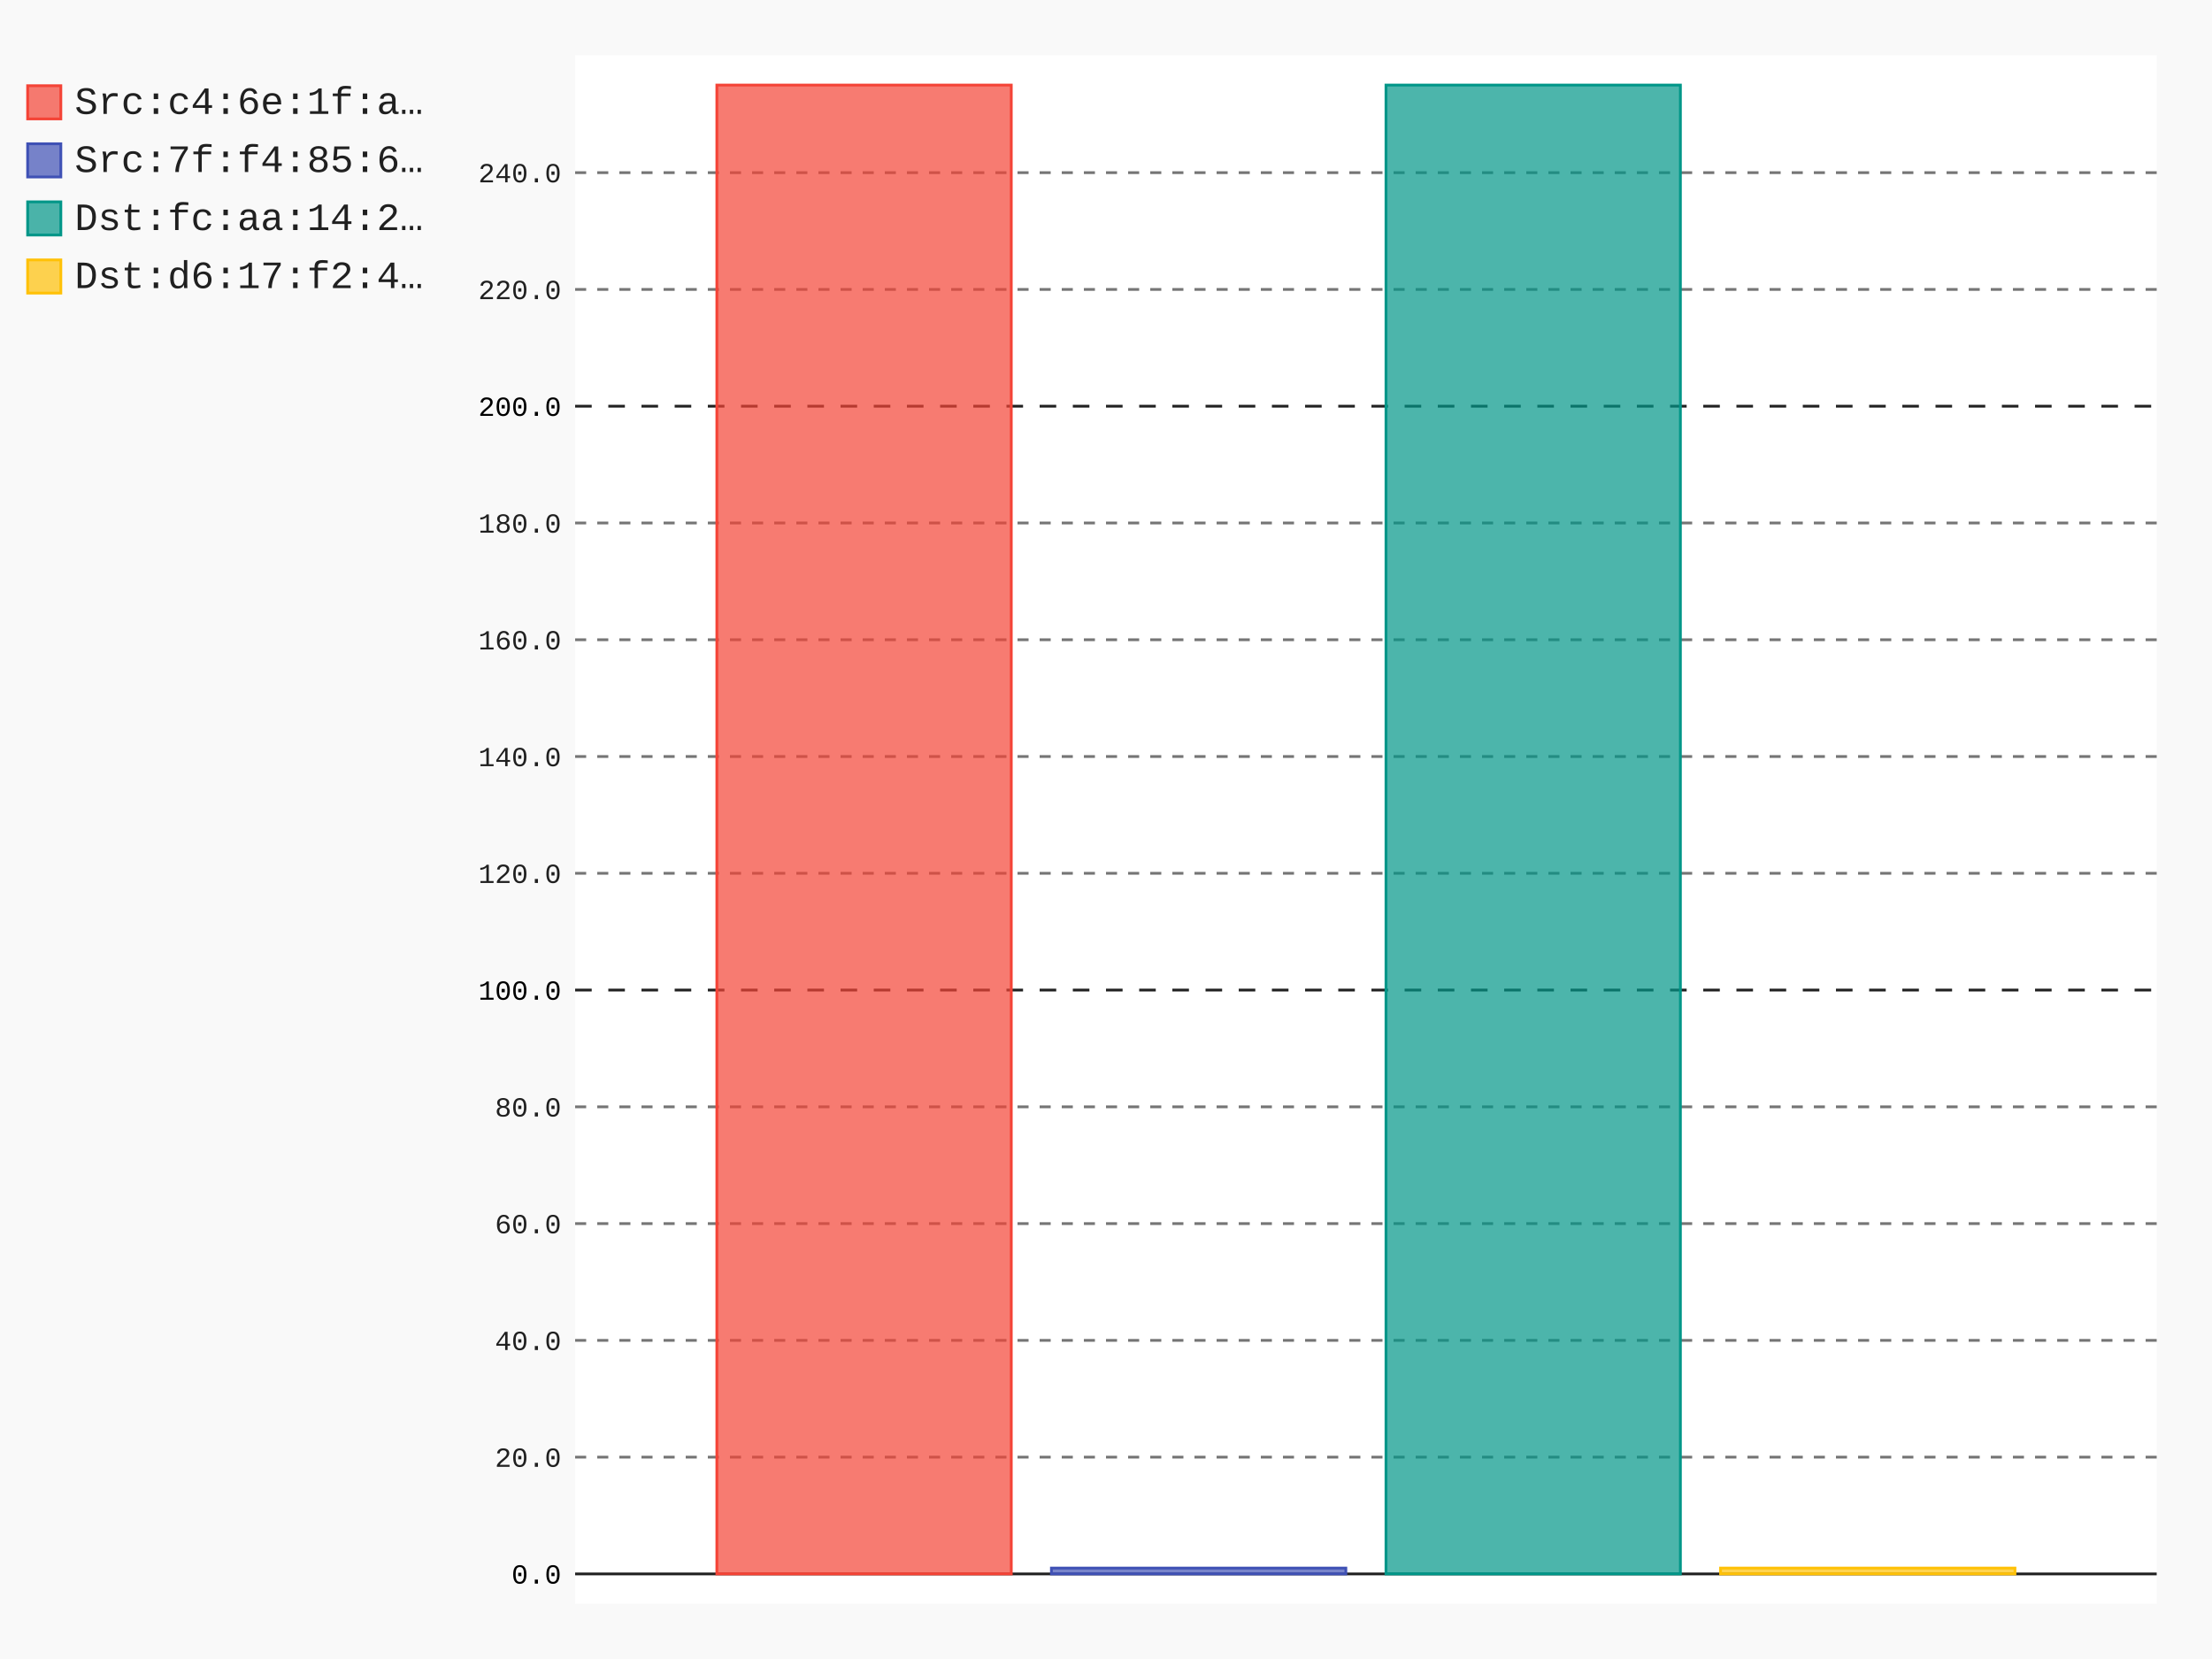
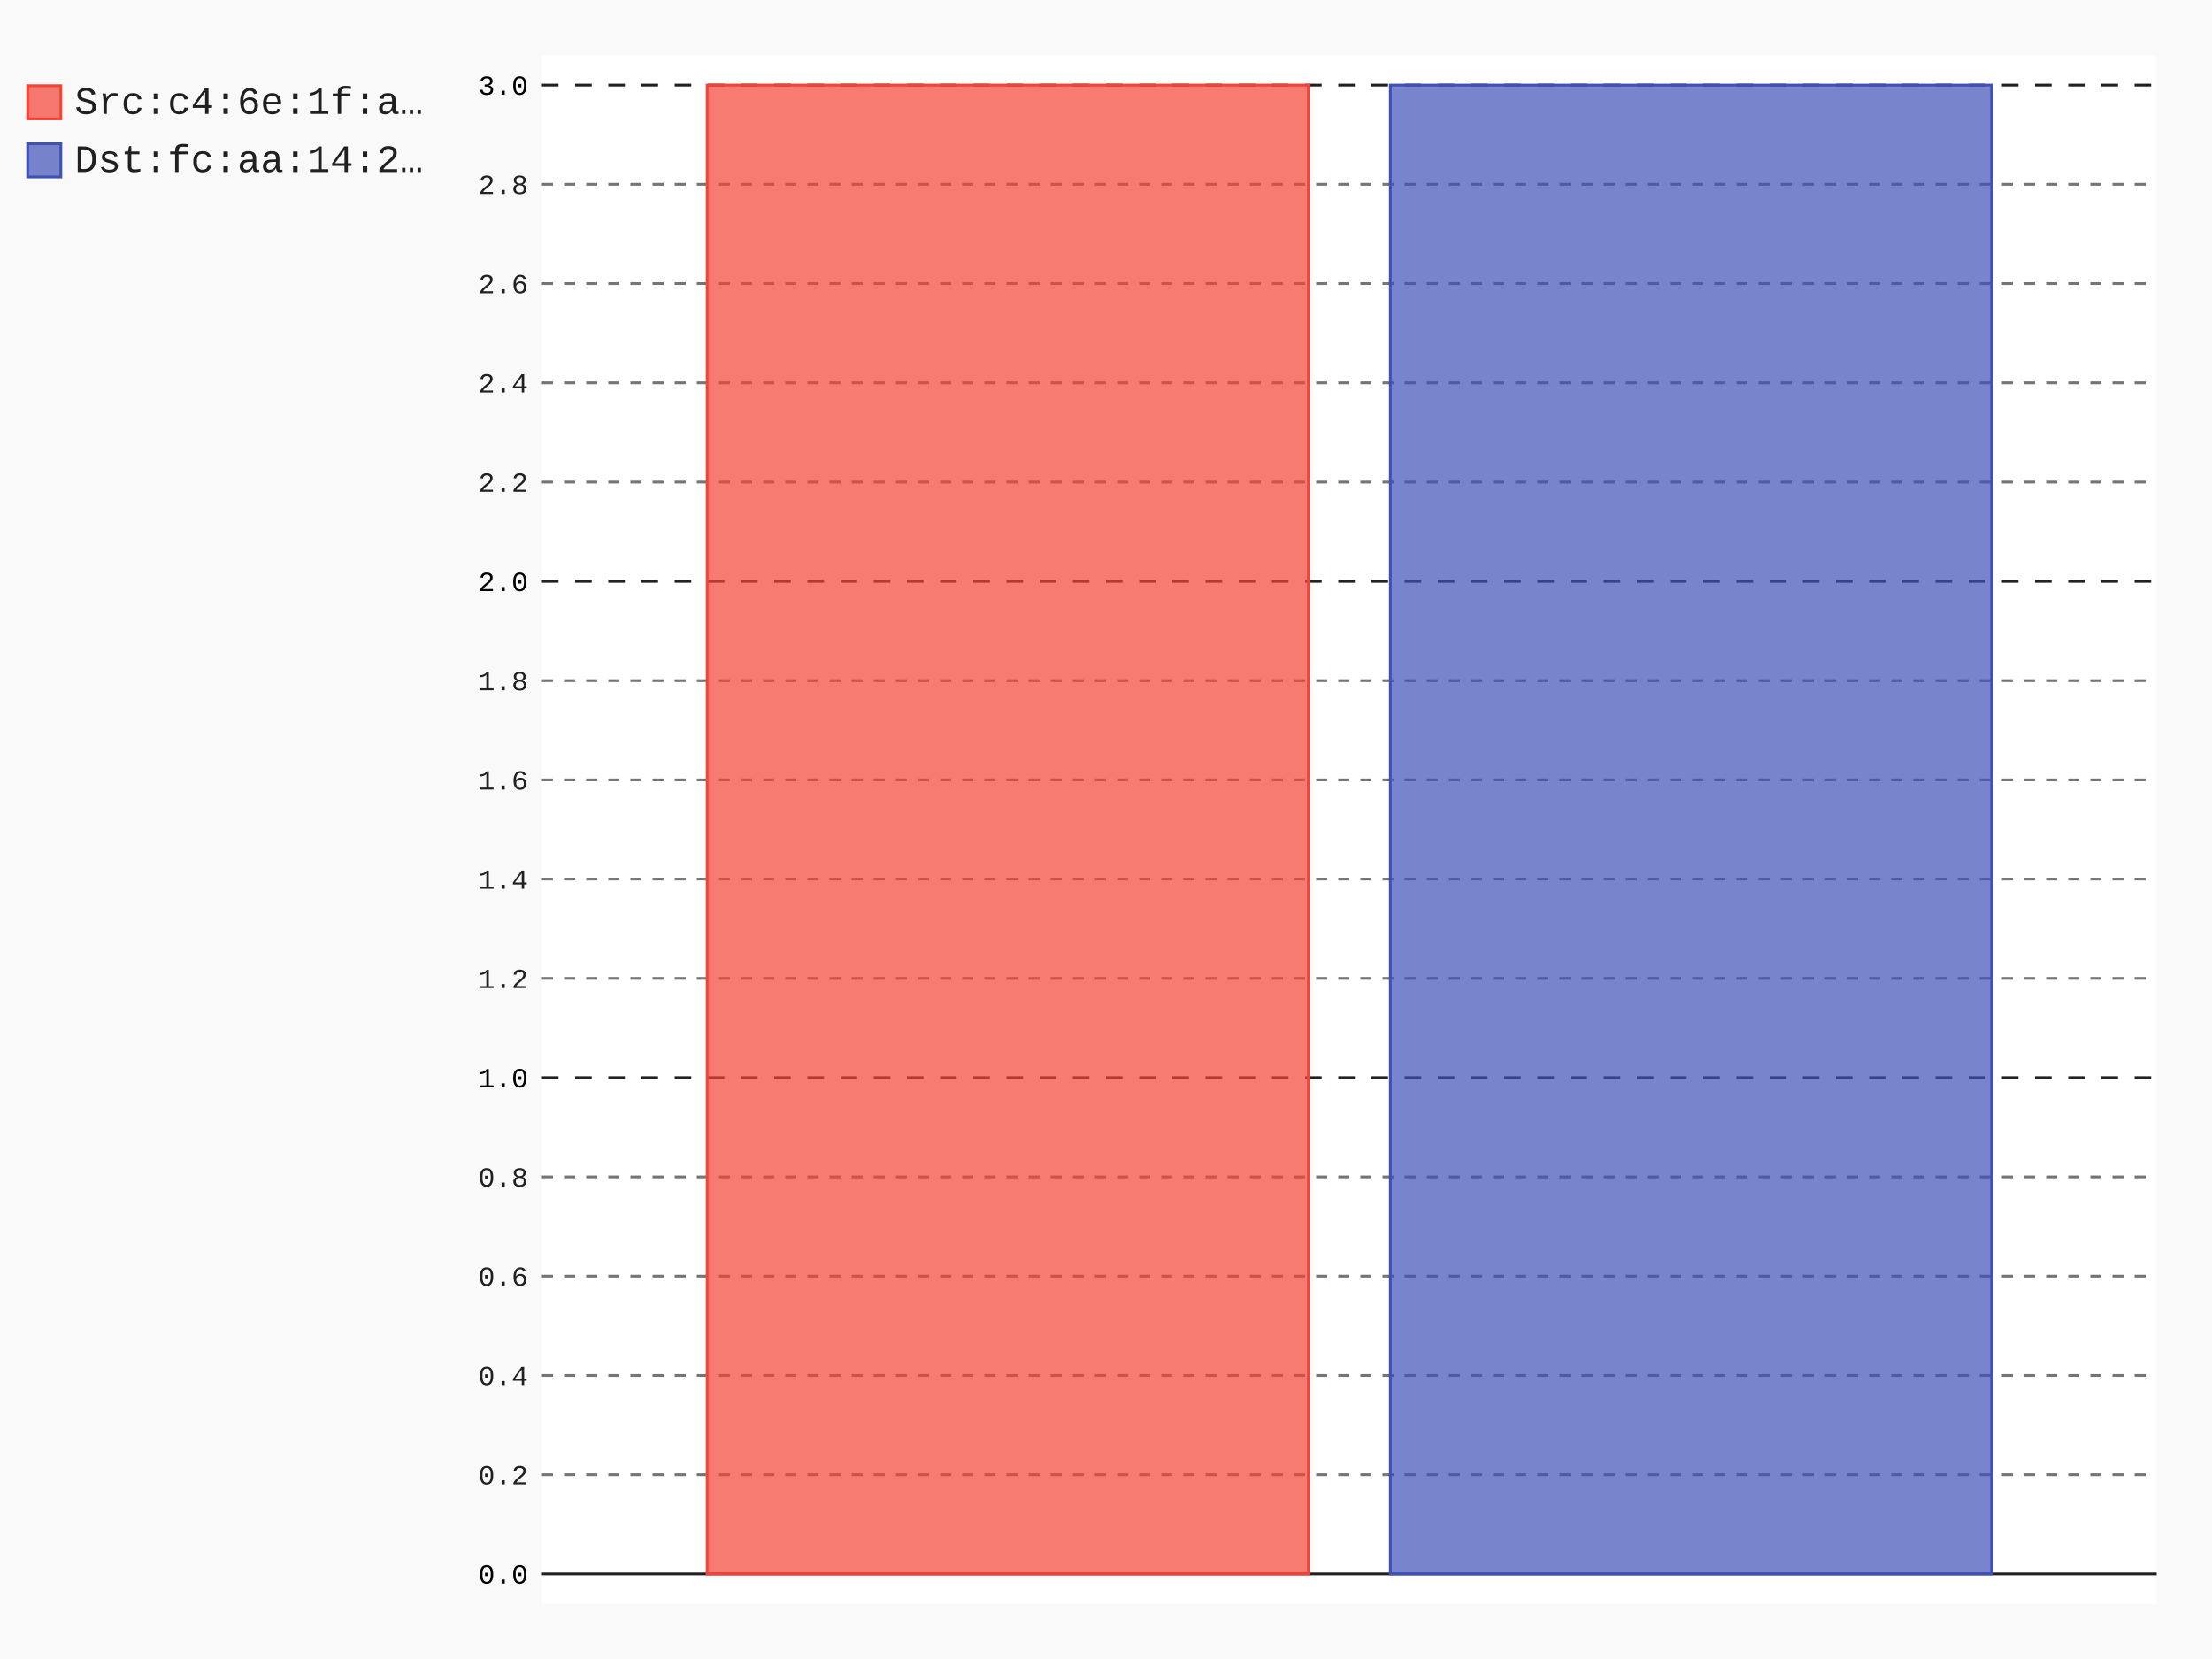
- <svg xmlns="http://www.w3.org/2000/svg" class="pygal-chart" id="chart-0cbc71e8-0539-4665-b1c6-a3e5584642e2" viewBox="0 0 800 600">
+ <svg xmlns="http://www.w3.org/2000/svg" class="pygal-chart" id="chart-6a94bfd6-6f0d-4991-a9fd-7aa28d9bd205" viewBox="0 0 800 600">
  <defs>
-     <style type="text/css">#chart-0cbc71e8-0539-4665-b1c6-a3e5584642e2{-webkit-user-select:none;-webkit-font-smoothing:antialiased;font-family:Consolas,"Liberation Mono",Menlo,Courier,monospace}#chart-0cbc71e8-0539-4665-b1c6-a3e5584642e2 .title{font-family:Consolas,"Liberation Mono",Menlo,Courier,monospace;font-size:16px}#chart-0cbc71e8-0539-4665-b1c6-a3e5584642e2 .legends .legend text{font-family:Consolas,"Liberation Mono",Menlo,Courier,monospace;font-size:14px}#chart-0cbc71e8-0539-4665-b1c6-a3e5584642e2 .axis text{font-family:Consolas,"Liberation Mono",Menlo,Courier,monospace;font-size:10px}#chart-0cbc71e8-0539-4665-b1c6-a3e5584642e2 .axis text.major{font-family:Consolas,"Liberation Mono",Menlo,Courier,monospace;font-size:10px}#chart-0cbc71e8-0539-4665-b1c6-a3e5584642e2 .text-overlay text.value{font-family:Consolas,"Liberation Mono",Menlo,Courier,monospace;font-size:16px}#chart-0cbc71e8-0539-4665-b1c6-a3e5584642e2 .text-overlay text.label{font-family:Consolas,"Liberation Mono",Menlo,Courier,monospace;font-size:10px}#chart-0cbc71e8-0539-4665-b1c6-a3e5584642e2 .tooltip{font-family:Consolas,"Liberation Mono",Menlo,Courier,monospace;font-size:14px}#chart-0cbc71e8-0539-4665-b1c6-a3e5584642e2 text.no_data{font-family:Consolas,"Liberation Mono",Menlo,Courier,monospace;font-size:64px}
- #chart-0cbc71e8-0539-4665-b1c6-a3e5584642e2{background-color:rgba(249,249,249,1)}#chart-0cbc71e8-0539-4665-b1c6-a3e5584642e2 path,#chart-0cbc71e8-0539-4665-b1c6-a3e5584642e2 line,#chart-0cbc71e8-0539-4665-b1c6-a3e5584642e2 rect,#chart-0cbc71e8-0539-4665-b1c6-a3e5584642e2 circle{-webkit-transition:150ms;-moz-transition:150ms;transition:150ms}#chart-0cbc71e8-0539-4665-b1c6-a3e5584642e2 .graph &gt; .background{fill:rgba(249,249,249,1)}#chart-0cbc71e8-0539-4665-b1c6-a3e5584642e2 .plot &gt; .background{fill:rgba(255,255,255,1)}#chart-0cbc71e8-0539-4665-b1c6-a3e5584642e2 .graph{fill:rgba(0,0,0,.87)}#chart-0cbc71e8-0539-4665-b1c6-a3e5584642e2 text.no_data{fill:rgba(0,0,0,1)}#chart-0cbc71e8-0539-4665-b1c6-a3e5584642e2 .title{fill:rgba(0,0,0,1)}#chart-0cbc71e8-0539-4665-b1c6-a3e5584642e2 .legends .legend text{fill:rgba(0,0,0,.87)}#chart-0cbc71e8-0539-4665-b1c6-a3e5584642e2 .legends .legend:hover text{fill:rgba(0,0,0,1)}#chart-0cbc71e8-0539-4665-b1c6-a3e5584642e2 .axis .line{stroke:rgba(0,0,0,1)}#chart-0cbc71e8-0539-4665-b1c6-a3e5584642e2 .axis .guide.line{stroke:rgba(0,0,0,.54)}#chart-0cbc71e8-0539-4665-b1c6-a3e5584642e2 .axis .major.line{stroke:rgba(0,0,0,.87)}#chart-0cbc71e8-0539-4665-b1c6-a3e5584642e2 .axis text.major{fill:rgba(0,0,0,1)}#chart-0cbc71e8-0539-4665-b1c6-a3e5584642e2 .axis.y .guides:hover .guide.line,#chart-0cbc71e8-0539-4665-b1c6-a3e5584642e2 .line-graph .axis.x .guides:hover .guide.line,#chart-0cbc71e8-0539-4665-b1c6-a3e5584642e2 .stackedline-graph .axis.x .guides:hover .guide.line,#chart-0cbc71e8-0539-4665-b1c6-a3e5584642e2 .xy-graph .axis.x .guides:hover .guide.line{stroke:rgba(0,0,0,1)}#chart-0cbc71e8-0539-4665-b1c6-a3e5584642e2 .axis .guides:hover text{fill:rgba(0,0,0,1)}#chart-0cbc71e8-0539-4665-b1c6-a3e5584642e2 .reactive{fill-opacity:.7}#chart-0cbc71e8-0539-4665-b1c6-a3e5584642e2 .ci{stroke:rgba(0,0,0,.87)}#chart-0cbc71e8-0539-4665-b1c6-a3e5584642e2 .reactive.active,#chart-0cbc71e8-0539-4665-b1c6-a3e5584642e2 .active .reactive{fill-opacity:.8;stroke-width:4}#chart-0cbc71e8-0539-4665-b1c6-a3e5584642e2 .series text{fill:rgba(0,0,0,1)}#chart-0cbc71e8-0539-4665-b1c6-a3e5584642e2 .tooltip rect{fill:rgba(255,255,255,1);stroke:rgba(0,0,0,1);-webkit-transition:opacity 150ms;-moz-transition:opacity 150ms;transition:opacity 150ms}#chart-0cbc71e8-0539-4665-b1c6-a3e5584642e2 .tooltip .label{fill:rgba(0,0,0,.87)}#chart-0cbc71e8-0539-4665-b1c6-a3e5584642e2 .tooltip .label{fill:rgba(0,0,0,.87)}#chart-0cbc71e8-0539-4665-b1c6-a3e5584642e2 .tooltip .legend{font-size:.8em;fill:rgba(0,0,0,.54)}#chart-0cbc71e8-0539-4665-b1c6-a3e5584642e2 .tooltip .x_label{font-size:.6em;fill:rgba(0,0,0,1)}#chart-0cbc71e8-0539-4665-b1c6-a3e5584642e2 .tooltip .xlink{font-size:.5em;text-decoration:underline}#chart-0cbc71e8-0539-4665-b1c6-a3e5584642e2 .tooltip .value{font-size:1.5em}#chart-0cbc71e8-0539-4665-b1c6-a3e5584642e2 .map-element{fill:rgba(255,255,255,1);stroke:rgba(0,0,0,.54) !important}#chart-0cbc71e8-0539-4665-b1c6-a3e5584642e2 .map-element .reactive{fill-opacity:inherit}#chart-0cbc71e8-0539-4665-b1c6-a3e5584642e2 .color-0,#chart-0cbc71e8-0539-4665-b1c6-a3e5584642e2 .color-0 a:visited{stroke:#F44336;fill:#F44336}#chart-0cbc71e8-0539-4665-b1c6-a3e5584642e2 .color-1,#chart-0cbc71e8-0539-4665-b1c6-a3e5584642e2 .color-1 a:visited{stroke:#3F51B5;fill:#3F51B5}#chart-0cbc71e8-0539-4665-b1c6-a3e5584642e2 .color-2,#chart-0cbc71e8-0539-4665-b1c6-a3e5584642e2 .color-2 a:visited{stroke:#009688;fill:#009688}#chart-0cbc71e8-0539-4665-b1c6-a3e5584642e2 .color-3,#chart-0cbc71e8-0539-4665-b1c6-a3e5584642e2 .color-3 a:visited{stroke:#FFC107;fill:#FFC107}#chart-0cbc71e8-0539-4665-b1c6-a3e5584642e2 .text-overlay .color-0 text{fill:black}#chart-0cbc71e8-0539-4665-b1c6-a3e5584642e2 .text-overlay .color-1 text{fill:black}#chart-0cbc71e8-0539-4665-b1c6-a3e5584642e2 .text-overlay .color-2 text{fill:black}#chart-0cbc71e8-0539-4665-b1c6-a3e5584642e2 .text-overlay .color-3 text{fill:black}
- #chart-0cbc71e8-0539-4665-b1c6-a3e5584642e2 text.no_data{text-anchor:middle}#chart-0cbc71e8-0539-4665-b1c6-a3e5584642e2 .guide.line{fill:none}#chart-0cbc71e8-0539-4665-b1c6-a3e5584642e2 .centered{text-anchor:middle}#chart-0cbc71e8-0539-4665-b1c6-a3e5584642e2 .title{text-anchor:middle}#chart-0cbc71e8-0539-4665-b1c6-a3e5584642e2 .legends .legend text{fill-opacity:1}#chart-0cbc71e8-0539-4665-b1c6-a3e5584642e2 .axis.x text{text-anchor:middle}#chart-0cbc71e8-0539-4665-b1c6-a3e5584642e2 .axis.x:not(.web) text[transform]{text-anchor:start}#chart-0cbc71e8-0539-4665-b1c6-a3e5584642e2 .axis.x:not(.web) text[transform].backwards{text-anchor:end}#chart-0cbc71e8-0539-4665-b1c6-a3e5584642e2 .axis.y text{text-anchor:end}#chart-0cbc71e8-0539-4665-b1c6-a3e5584642e2 .axis.y text[transform].backwards{text-anchor:start}#chart-0cbc71e8-0539-4665-b1c6-a3e5584642e2 .axis.y2 text{text-anchor:start}#chart-0cbc71e8-0539-4665-b1c6-a3e5584642e2 .axis.y2 text[transform].backwards{text-anchor:end}#chart-0cbc71e8-0539-4665-b1c6-a3e5584642e2 .axis .guide.line{stroke-dasharray:4,4}#chart-0cbc71e8-0539-4665-b1c6-a3e5584642e2 .axis .major.guide.line{stroke-dasharray:6,6}#chart-0cbc71e8-0539-4665-b1c6-a3e5584642e2 .horizontal .axis.y .guide.line,#chart-0cbc71e8-0539-4665-b1c6-a3e5584642e2 .horizontal .axis.y2 .guide.line,#chart-0cbc71e8-0539-4665-b1c6-a3e5584642e2 .vertical .axis.x .guide.line{opacity:0}#chart-0cbc71e8-0539-4665-b1c6-a3e5584642e2 .horizontal .axis.always_show .guide.line,#chart-0cbc71e8-0539-4665-b1c6-a3e5584642e2 .vertical .axis.always_show .guide.line{opacity:1 !important}#chart-0cbc71e8-0539-4665-b1c6-a3e5584642e2 .axis.y .guides:hover .guide.line,#chart-0cbc71e8-0539-4665-b1c6-a3e5584642e2 .axis.y2 .guides:hover .guide.line,#chart-0cbc71e8-0539-4665-b1c6-a3e5584642e2 .axis.x .guides:hover .guide.line{opacity:1}#chart-0cbc71e8-0539-4665-b1c6-a3e5584642e2 .axis .guides:hover text{opacity:1}#chart-0cbc71e8-0539-4665-b1c6-a3e5584642e2 .nofill{fill:none}#chart-0cbc71e8-0539-4665-b1c6-a3e5584642e2 .subtle-fill{fill-opacity:.2}#chart-0cbc71e8-0539-4665-b1c6-a3e5584642e2 .dot{stroke-width:1px;fill-opacity:1}#chart-0cbc71e8-0539-4665-b1c6-a3e5584642e2 .dot.active{stroke-width:5px}#chart-0cbc71e8-0539-4665-b1c6-a3e5584642e2 .dot.negative{fill:transparent}#chart-0cbc71e8-0539-4665-b1c6-a3e5584642e2 text,#chart-0cbc71e8-0539-4665-b1c6-a3e5584642e2 tspan{stroke:none !important}#chart-0cbc71e8-0539-4665-b1c6-a3e5584642e2 .series text.active{opacity:1}#chart-0cbc71e8-0539-4665-b1c6-a3e5584642e2 .tooltip rect{fill-opacity:.95;stroke-width:.5}#chart-0cbc71e8-0539-4665-b1c6-a3e5584642e2 .tooltip text{fill-opacity:1}#chart-0cbc71e8-0539-4665-b1c6-a3e5584642e2 .showable{visibility:hidden}#chart-0cbc71e8-0539-4665-b1c6-a3e5584642e2 .showable.shown{visibility:visible}</style>
+     <style type="text/css">#chart-6a94bfd6-6f0d-4991-a9fd-7aa28d9bd205{-webkit-user-select:none;-webkit-font-smoothing:antialiased;font-family:Consolas,"Liberation Mono",Menlo,Courier,monospace}#chart-6a94bfd6-6f0d-4991-a9fd-7aa28d9bd205 .title{font-family:Consolas,"Liberation Mono",Menlo,Courier,monospace;font-size:16px}#chart-6a94bfd6-6f0d-4991-a9fd-7aa28d9bd205 .legends .legend text{font-family:Consolas,"Liberation Mono",Menlo,Courier,monospace;font-size:14px}#chart-6a94bfd6-6f0d-4991-a9fd-7aa28d9bd205 .axis text{font-family:Consolas,"Liberation Mono",Menlo,Courier,monospace;font-size:10px}#chart-6a94bfd6-6f0d-4991-a9fd-7aa28d9bd205 .axis text.major{font-family:Consolas,"Liberation Mono",Menlo,Courier,monospace;font-size:10px}#chart-6a94bfd6-6f0d-4991-a9fd-7aa28d9bd205 .text-overlay text.value{font-family:Consolas,"Liberation Mono",Menlo,Courier,monospace;font-size:16px}#chart-6a94bfd6-6f0d-4991-a9fd-7aa28d9bd205 .text-overlay text.label{font-family:Consolas,"Liberation Mono",Menlo,Courier,monospace;font-size:10px}#chart-6a94bfd6-6f0d-4991-a9fd-7aa28d9bd205 .tooltip{font-family:Consolas,"Liberation Mono",Menlo,Courier,monospace;font-size:14px}#chart-6a94bfd6-6f0d-4991-a9fd-7aa28d9bd205 text.no_data{font-family:Consolas,"Liberation Mono",Menlo,Courier,monospace;font-size:64px}
+ #chart-6a94bfd6-6f0d-4991-a9fd-7aa28d9bd205{background-color:rgba(249,249,249,1)}#chart-6a94bfd6-6f0d-4991-a9fd-7aa28d9bd205 path,#chart-6a94bfd6-6f0d-4991-a9fd-7aa28d9bd205 line,#chart-6a94bfd6-6f0d-4991-a9fd-7aa28d9bd205 rect,#chart-6a94bfd6-6f0d-4991-a9fd-7aa28d9bd205 circle{-webkit-transition:150ms;-moz-transition:150ms;transition:150ms}#chart-6a94bfd6-6f0d-4991-a9fd-7aa28d9bd205 .graph &gt; .background{fill:rgba(249,249,249,1)}#chart-6a94bfd6-6f0d-4991-a9fd-7aa28d9bd205 .plot &gt; .background{fill:rgba(255,255,255,1)}#chart-6a94bfd6-6f0d-4991-a9fd-7aa28d9bd205 .graph{fill:rgba(0,0,0,.87)}#chart-6a94bfd6-6f0d-4991-a9fd-7aa28d9bd205 text.no_data{fill:rgba(0,0,0,1)}#chart-6a94bfd6-6f0d-4991-a9fd-7aa28d9bd205 .title{fill:rgba(0,0,0,1)}#chart-6a94bfd6-6f0d-4991-a9fd-7aa28d9bd205 .legends .legend text{fill:rgba(0,0,0,.87)}#chart-6a94bfd6-6f0d-4991-a9fd-7aa28d9bd205 .legends .legend:hover text{fill:rgba(0,0,0,1)}#chart-6a94bfd6-6f0d-4991-a9fd-7aa28d9bd205 .axis .line{stroke:rgba(0,0,0,1)}#chart-6a94bfd6-6f0d-4991-a9fd-7aa28d9bd205 .axis .guide.line{stroke:rgba(0,0,0,.54)}#chart-6a94bfd6-6f0d-4991-a9fd-7aa28d9bd205 .axis .major.line{stroke:rgba(0,0,0,.87)}#chart-6a94bfd6-6f0d-4991-a9fd-7aa28d9bd205 .axis text.major{fill:rgba(0,0,0,1)}#chart-6a94bfd6-6f0d-4991-a9fd-7aa28d9bd205 .axis.y .guides:hover .guide.line,#chart-6a94bfd6-6f0d-4991-a9fd-7aa28d9bd205 .line-graph .axis.x .guides:hover .guide.line,#chart-6a94bfd6-6f0d-4991-a9fd-7aa28d9bd205 .stackedline-graph .axis.x .guides:hover .guide.line,#chart-6a94bfd6-6f0d-4991-a9fd-7aa28d9bd205 .xy-graph .axis.x .guides:hover .guide.line{stroke:rgba(0,0,0,1)}#chart-6a94bfd6-6f0d-4991-a9fd-7aa28d9bd205 .axis .guides:hover text{fill:rgba(0,0,0,1)}#chart-6a94bfd6-6f0d-4991-a9fd-7aa28d9bd205 .reactive{fill-opacity:.7}#chart-6a94bfd6-6f0d-4991-a9fd-7aa28d9bd205 .ci{stroke:rgba(0,0,0,.87)}#chart-6a94bfd6-6f0d-4991-a9fd-7aa28d9bd205 .reactive.active,#chart-6a94bfd6-6f0d-4991-a9fd-7aa28d9bd205 .active .reactive{fill-opacity:.8;stroke-width:4}#chart-6a94bfd6-6f0d-4991-a9fd-7aa28d9bd205 .series text{fill:rgba(0,0,0,1)}#chart-6a94bfd6-6f0d-4991-a9fd-7aa28d9bd205 .tooltip rect{fill:rgba(255,255,255,1);stroke:rgba(0,0,0,1);-webkit-transition:opacity 150ms;-moz-transition:opacity 150ms;transition:opacity 150ms}#chart-6a94bfd6-6f0d-4991-a9fd-7aa28d9bd205 .tooltip .label{fill:rgba(0,0,0,.87)}#chart-6a94bfd6-6f0d-4991-a9fd-7aa28d9bd205 .tooltip .label{fill:rgba(0,0,0,.87)}#chart-6a94bfd6-6f0d-4991-a9fd-7aa28d9bd205 .tooltip .legend{font-size:.8em;fill:rgba(0,0,0,.54)}#chart-6a94bfd6-6f0d-4991-a9fd-7aa28d9bd205 .tooltip .x_label{font-size:.6em;fill:rgba(0,0,0,1)}#chart-6a94bfd6-6f0d-4991-a9fd-7aa28d9bd205 .tooltip .xlink{font-size:.5em;text-decoration:underline}#chart-6a94bfd6-6f0d-4991-a9fd-7aa28d9bd205 .tooltip .value{font-size:1.5em}#chart-6a94bfd6-6f0d-4991-a9fd-7aa28d9bd205 .map-element{fill:rgba(255,255,255,1);stroke:rgba(0,0,0,.54) !important}#chart-6a94bfd6-6f0d-4991-a9fd-7aa28d9bd205 .map-element .reactive{fill-opacity:inherit}#chart-6a94bfd6-6f0d-4991-a9fd-7aa28d9bd205 .color-0,#chart-6a94bfd6-6f0d-4991-a9fd-7aa28d9bd205 .color-0 a:visited{stroke:#F44336;fill:#F44336}#chart-6a94bfd6-6f0d-4991-a9fd-7aa28d9bd205 .color-1,#chart-6a94bfd6-6f0d-4991-a9fd-7aa28d9bd205 .color-1 a:visited{stroke:#3F51B5;fill:#3F51B5}#chart-6a94bfd6-6f0d-4991-a9fd-7aa28d9bd205 .text-overlay .color-0 text{fill:black}#chart-6a94bfd6-6f0d-4991-a9fd-7aa28d9bd205 .text-overlay .color-1 text{fill:black}
+ #chart-6a94bfd6-6f0d-4991-a9fd-7aa28d9bd205 text.no_data{text-anchor:middle}#chart-6a94bfd6-6f0d-4991-a9fd-7aa28d9bd205 .guide.line{fill:none}#chart-6a94bfd6-6f0d-4991-a9fd-7aa28d9bd205 .centered{text-anchor:middle}#chart-6a94bfd6-6f0d-4991-a9fd-7aa28d9bd205 .title{text-anchor:middle}#chart-6a94bfd6-6f0d-4991-a9fd-7aa28d9bd205 .legends .legend text{fill-opacity:1}#chart-6a94bfd6-6f0d-4991-a9fd-7aa28d9bd205 .axis.x text{text-anchor:middle}#chart-6a94bfd6-6f0d-4991-a9fd-7aa28d9bd205 .axis.x:not(.web) text[transform]{text-anchor:start}#chart-6a94bfd6-6f0d-4991-a9fd-7aa28d9bd205 .axis.x:not(.web) text[transform].backwards{text-anchor:end}#chart-6a94bfd6-6f0d-4991-a9fd-7aa28d9bd205 .axis.y text{text-anchor:end}#chart-6a94bfd6-6f0d-4991-a9fd-7aa28d9bd205 .axis.y text[transform].backwards{text-anchor:start}#chart-6a94bfd6-6f0d-4991-a9fd-7aa28d9bd205 .axis.y2 text{text-anchor:start}#chart-6a94bfd6-6f0d-4991-a9fd-7aa28d9bd205 .axis.y2 text[transform].backwards{text-anchor:end}#chart-6a94bfd6-6f0d-4991-a9fd-7aa28d9bd205 .axis .guide.line{stroke-dasharray:4,4}#chart-6a94bfd6-6f0d-4991-a9fd-7aa28d9bd205 .axis .major.guide.line{stroke-dasharray:6,6}#chart-6a94bfd6-6f0d-4991-a9fd-7aa28d9bd205 .horizontal .axis.y .guide.line,#chart-6a94bfd6-6f0d-4991-a9fd-7aa28d9bd205 .horizontal .axis.y2 .guide.line,#chart-6a94bfd6-6f0d-4991-a9fd-7aa28d9bd205 .vertical .axis.x .guide.line{opacity:0}#chart-6a94bfd6-6f0d-4991-a9fd-7aa28d9bd205 .horizontal .axis.always_show .guide.line,#chart-6a94bfd6-6f0d-4991-a9fd-7aa28d9bd205 .vertical .axis.always_show .guide.line{opacity:1 !important}#chart-6a94bfd6-6f0d-4991-a9fd-7aa28d9bd205 .axis.y .guides:hover .guide.line,#chart-6a94bfd6-6f0d-4991-a9fd-7aa28d9bd205 .axis.y2 .guides:hover .guide.line,#chart-6a94bfd6-6f0d-4991-a9fd-7aa28d9bd205 .axis.x .guides:hover .guide.line{opacity:1}#chart-6a94bfd6-6f0d-4991-a9fd-7aa28d9bd205 .axis .guides:hover text{opacity:1}#chart-6a94bfd6-6f0d-4991-a9fd-7aa28d9bd205 .nofill{fill:none}#chart-6a94bfd6-6f0d-4991-a9fd-7aa28d9bd205 .subtle-fill{fill-opacity:.2}#chart-6a94bfd6-6f0d-4991-a9fd-7aa28d9bd205 .dot{stroke-width:1px;fill-opacity:1}#chart-6a94bfd6-6f0d-4991-a9fd-7aa28d9bd205 .dot.active{stroke-width:5px}#chart-6a94bfd6-6f0d-4991-a9fd-7aa28d9bd205 .dot.negative{fill:transparent}#chart-6a94bfd6-6f0d-4991-a9fd-7aa28d9bd205 text,#chart-6a94bfd6-6f0d-4991-a9fd-7aa28d9bd205 tspan{stroke:none !important}#chart-6a94bfd6-6f0d-4991-a9fd-7aa28d9bd205 .series text.active{opacity:1}#chart-6a94bfd6-6f0d-4991-a9fd-7aa28d9bd205 .tooltip rect{fill-opacity:.95;stroke-width:.5}#chart-6a94bfd6-6f0d-4991-a9fd-7aa28d9bd205 .tooltip text{fill-opacity:1}#chart-6a94bfd6-6f0d-4991-a9fd-7aa28d9bd205 .showable{visibility:hidden}#chart-6a94bfd6-6f0d-4991-a9fd-7aa28d9bd205 .showable.shown{visibility:visible}</style>
  </defs>
  <g class="graph bar-graph vertical">
    <rect class="background" height="600" width="800" x="0" y="0" />
-     <g class="plot" transform="translate(208, 20)">
-       <rect class="background" height="560" width="572.0" x="0" y="0" />
+     <g class="plot" transform="translate(196, 20)">
+       <rect class="background" height="560" width="584.0" x="0" y="0" />
      <g class="axis y">
        <g class="guides">
-           <path class="major line" d="M0 549.231 h572" />
+           <path class="major line" d="M0 549.231 h584" />
          <text class="major" x="-5" y="552.731">0.0</text>
        </g>
        <g class="guides">
-           <path class="guide line" d="M0 506.998 h572" />
-           <text class="" x="-5" y="510.498">20.0</text>
+           <path class="guide line" d="M0 513.333 h584" />
+           <text class="" x="-5" y="516.833">0.2</text>
        </g>
        <g class="guides">
-           <path class="guide line" d="M0 464.766 h572" />
-           <text class="" x="-5" y="468.266">40.0</text>
+           <path class="guide line" d="M0 477.436 h584" />
+           <text class="" x="-5" y="480.936">0.4</text>
        </g>
        <g class="guides">
-           <path class="guide line" d="M0 422.534 h572" />
-           <text class="" x="-5" y="426.034">60.0</text>
+           <path class="guide line" d="M0 441.538 h584" />
+           <text class="" x="-5" y="445.038">0.6</text>
        </g>
        <g class="guides">
-           <path class="guide line" d="M0 380.302 h572" />
-           <text class="" x="-5" y="383.802">80.0</text>
+           <path class="guide line" d="M0 405.641 h584" />
+           <text class="" x="-5" y="409.141">0.8</text>
        </g>
        <g class="guides">
-           <path class="major guide line" d="M0 338.069 h572" />
-           <text class="major" x="-5" y="341.569">100.0</text>
+           <path class="major guide line" d="M0 369.744 h584" />
+           <text class="major" x="-5" y="373.244">1.0</text>
        </g>
        <g class="guides">
-           <path class="guide line" d="M0 295.837 h572" />
-           <text class="" x="-5" y="299.337">120.0</text>
+           <path class="guide line" d="M0 333.846 h584" />
+           <text class="" x="-5" y="337.346">1.2</text>
        </g>
        <g class="guides">
-           <path class="guide line" d="M0 253.605 h572" />
-           <text class="" x="-5" y="257.105">140.0</text>
+           <path class="guide line" d="M0 297.949 h584" />
+           <text class="" x="-5" y="301.449">1.4</text>
        </g>
        <g class="guides">
-           <path class="guide line" d="M0 211.373 h572" />
-           <text class="" x="-5" y="214.873">160.0</text>
+           <path class="guide line" d="M0 262.051 h584" />
+           <text class="" x="-5" y="265.551">1.6</text>
        </g>
        <g class="guides">
-           <path class="guide line" d="M0 169.14 h572" />
-           <text class="" x="-5" y="172.64">180.0</text>
+           <path class="guide line" d="M0 226.154 h584" />
+           <text class="" x="-5" y="229.654">1.8</text>
        </g>
        <g class="guides">
-           <path class="major guide line" d="M0 126.908 h572" />
-           <text class="major" x="-5" y="130.408">200.0</text>
+           <path class="major guide line" d="M0 190.256 h584" />
+           <text class="major" x="-5" y="193.756">2.0</text>
        </g>
        <g class="guides">
-           <path class="guide line" d="M0 84.676 h572" />
-           <text class="" x="-5" y="88.176">220.0</text>
+           <path class="guide line" d="M0 154.359 h584" />
+           <text class="" x="-5" y="157.859">2.2</text>
        </g>
        <g class="guides">
-           <path class="guide line" d="M0 42.443 h572" />
-           <text class="" x="-5" y="45.943">240.0</text>
+           <path class="guide line" d="M0 118.462 h584" />
+           <text class="" x="-5" y="121.962">2.4</text>
+         </g>
+         <g class="guides">
+           <path class="guide line" d="M0 82.564 h584" />
+           <text class="" x="-5" y="86.064">2.6</text>
+         </g>
+         <g class="guides">
+           <path class="guide line" d="M0 46.667 h584" />
+           <text class="" x="-5" y="50.167">2.8</text>
+         </g>
+         <g class="guides">
+           <path class="major guide line" d="M0 10.769 h584" />
+           <text class="major" x="-5" y="14.269">3.0</text>
        </g>
      </g>
      <g class="series serie-0 color-0">
        <g class="bars">
          <g class="bar">
-             <rect class="rect reactive tooltip-trigger" height="538.462" rx="0" ry="0" width="106.48" x="51.26" y="10.769" />
+             <rect class="rect reactive tooltip-trigger" height="538.462" rx="0" ry="0" width="217.428" x="59.748" y="10.769" />
          </g>
        </g>
      </g>
      <g class="series serie-1 color-1">
        <g class="bars">
          <g class="bar">
-             <rect class="rect reactive tooltip-trigger" height="2.112" rx="0" ry="0" width="106.48" x="172.26" y="547.119" />
-           </g>
-         </g>
-       </g>
-       <g class="series serie-2 color-2">
-         <g class="bars">
-           <g class="bar">
-             <rect class="rect reactive tooltip-trigger" height="538.462" rx="0" ry="0" width="106.48" x="293.26" y="10.769" />
-           </g>
-         </g>
-       </g>
-       <g class="series serie-3 color-3">
-         <g class="bars">
-           <g class="bar">
-             <rect class="rect reactive tooltip-trigger" height="2.112" rx="0" ry="0" width="106.48" x="414.26" y="547.119" />
+             <rect class="rect reactive tooltip-trigger" height="538.462" rx="0" ry="0" width="217.428" x="306.825" y="10.769" />
          </g>
        </g>
      </g>
    </g>
    <g class="titles" />
-     <g class="plot overlay" transform="translate(208, 20)">
+     <g class="plot overlay" transform="translate(196, 20)">
      <g class="series serie-0 color-0" />
      <g class="series serie-1 color-1" />
-       <g class="series serie-2 color-2" />
-       <g class="series serie-3 color-3" />
    </g>
-     <g class="plot text-overlay" transform="translate(208, 20)">
+     <g class="plot text-overlay" transform="translate(196, 20)">
      <g class="series serie-0 color-0" />
      <g class="series serie-1 color-1" />
-       <g class="series serie-2 color-2" />
-       <g class="series serie-3 color-3" />
    </g>
-     <g class="plot tooltip-overlay" transform="translate(208, 20)">
+     <g class="plot tooltip-overlay" transform="translate(196, 20)">
      <g class="tooltip" style="opacity: 0" transform="translate(0 0)">
        <rect class="tooltip-box" height="0" rx="0" ry="0" width="0" />
        <g class="text" />
      </g>
    </g>
    <g class="legends" transform="translate(10, 30)">
      <g class="legend reactive activate-serie" id="activate-serie-0">
        <rect class="color-0 reactive" height="12" width="12" x="0.0" y="1.0" />
        <text x="17.0" y="11.2">Src:c4:6e:1f:a…</text>
      </g>
      <g class="legend reactive activate-serie" id="activate-serie-1">
        <rect class="color-1 reactive" height="12" width="12" x="0.0" y="22.0" />
-         <text x="17.0" y="32.2">Src:7f:f4:85:6…</text>
-       </g>
-       <g class="legend reactive activate-serie" id="activate-serie-2">
-         <rect class="color-2 reactive" height="12" width="12" x="0.0" y="43.0" />
-         <text x="17.0" y="53.2">Dst:fc:aa:14:2…</text>
-       </g>
-       <g class="legend reactive activate-serie" id="activate-serie-3">
-         <rect class="color-3 reactive" height="12" width="12" x="0.0" y="64.0" />
-         <text x="17.0" y="74.2">Dst:d6:17:f2:4…</text>
+         <text x="17.0" y="32.2">Dst:fc:aa:14:2…</text>
      </g>
    </g>
    <g class="legends" transform="translate(790, 30)" />
  </g>
</svg>
